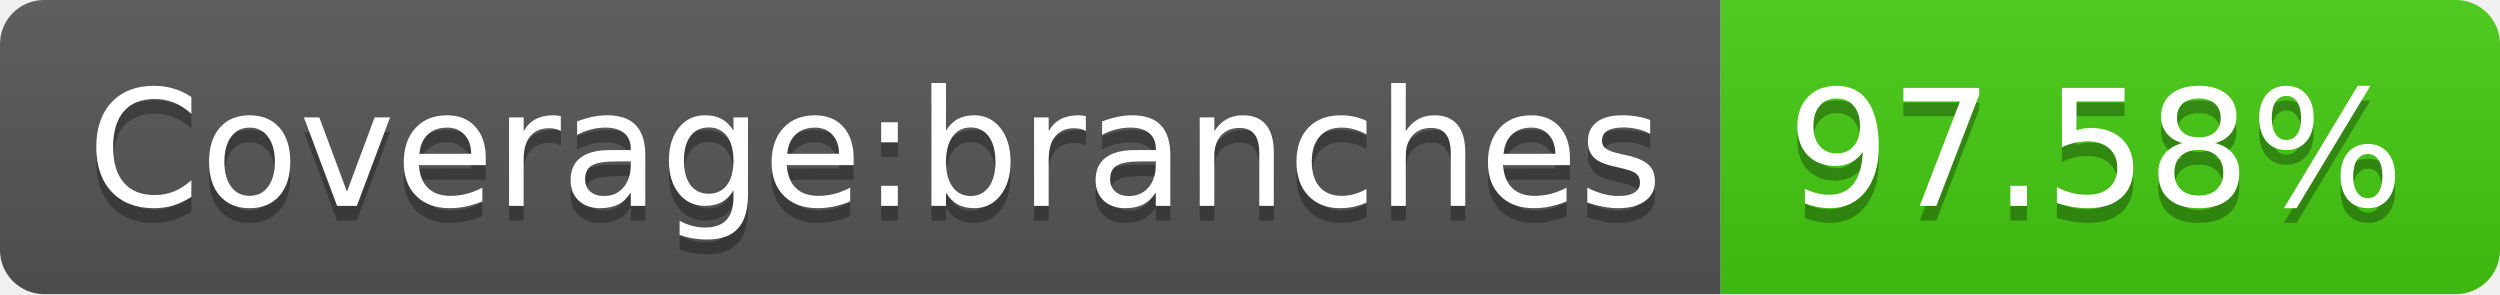
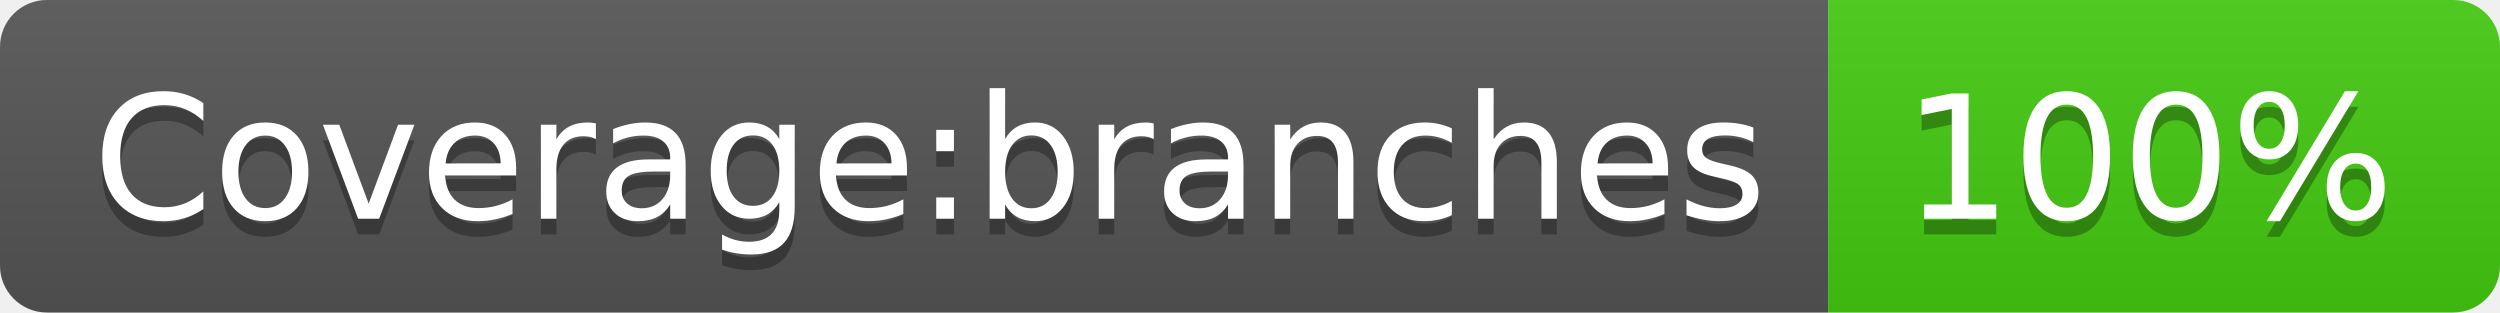
- <svg xmlns="http://www.w3.org/2000/svg" width="170" height="20">
+ <svg xmlns="http://www.w3.org/2000/svg" width="160" height="20">
  <linearGradient id="b" x2="0" y2="100%">
    <stop offset="0" stop-color="#bbb" stop-opacity=".1" />
    <stop offset="1" stop-opacity=".1" />
  </linearGradient>
  <clipPath id="a">
-     <rect width="170" height="20" rx="3" fill="#fff" />
+     <rect width="160" height="20" rx="3" fill="#fff" />
  </clipPath>
  <g clip-path="url(#a)">
    <path fill="#555" d="M0 0h117v20H0z" />
-     <path fill="#4c1" d="M117 0h53v20H117z" />
-     <path fill="url(#b)" d="M0 0h170v20H0z" />
+     <path fill="#4c1" d="M117 0h43v20H117z" />
+     <path fill="url(#b)" d="M0 0h160v20H0z" />
  </g>
  <g fill="#fff" text-anchor="middle" font-family="DejaVu Sans,Verdana,Geneva,sans-serif" font-size="110">
    <text x="595" y="150" fill="#010101" fill-opacity=".3" transform="scale(.1)" textLength="1070">Coverage:branches</text>
    <text x="595" y="140" transform="scale(.1)" textLength="1070">Coverage:branches</text>
-     <text x="1425" y="150" fill="#010101" fill-opacity=".3" transform="scale(.1)" textLength="430">97.58%</text>
-     <text x="1425" y="140" transform="scale(.1)" textLength="430">97.58%</text>
+     <text x="1375" y="150" fill="#010101" fill-opacity=".3" transform="scale(.1)" textLength="330">100%</text>
+     <text x="1375" y="140" transform="scale(.1)" textLength="330">100%</text>
  </g>
</svg>
